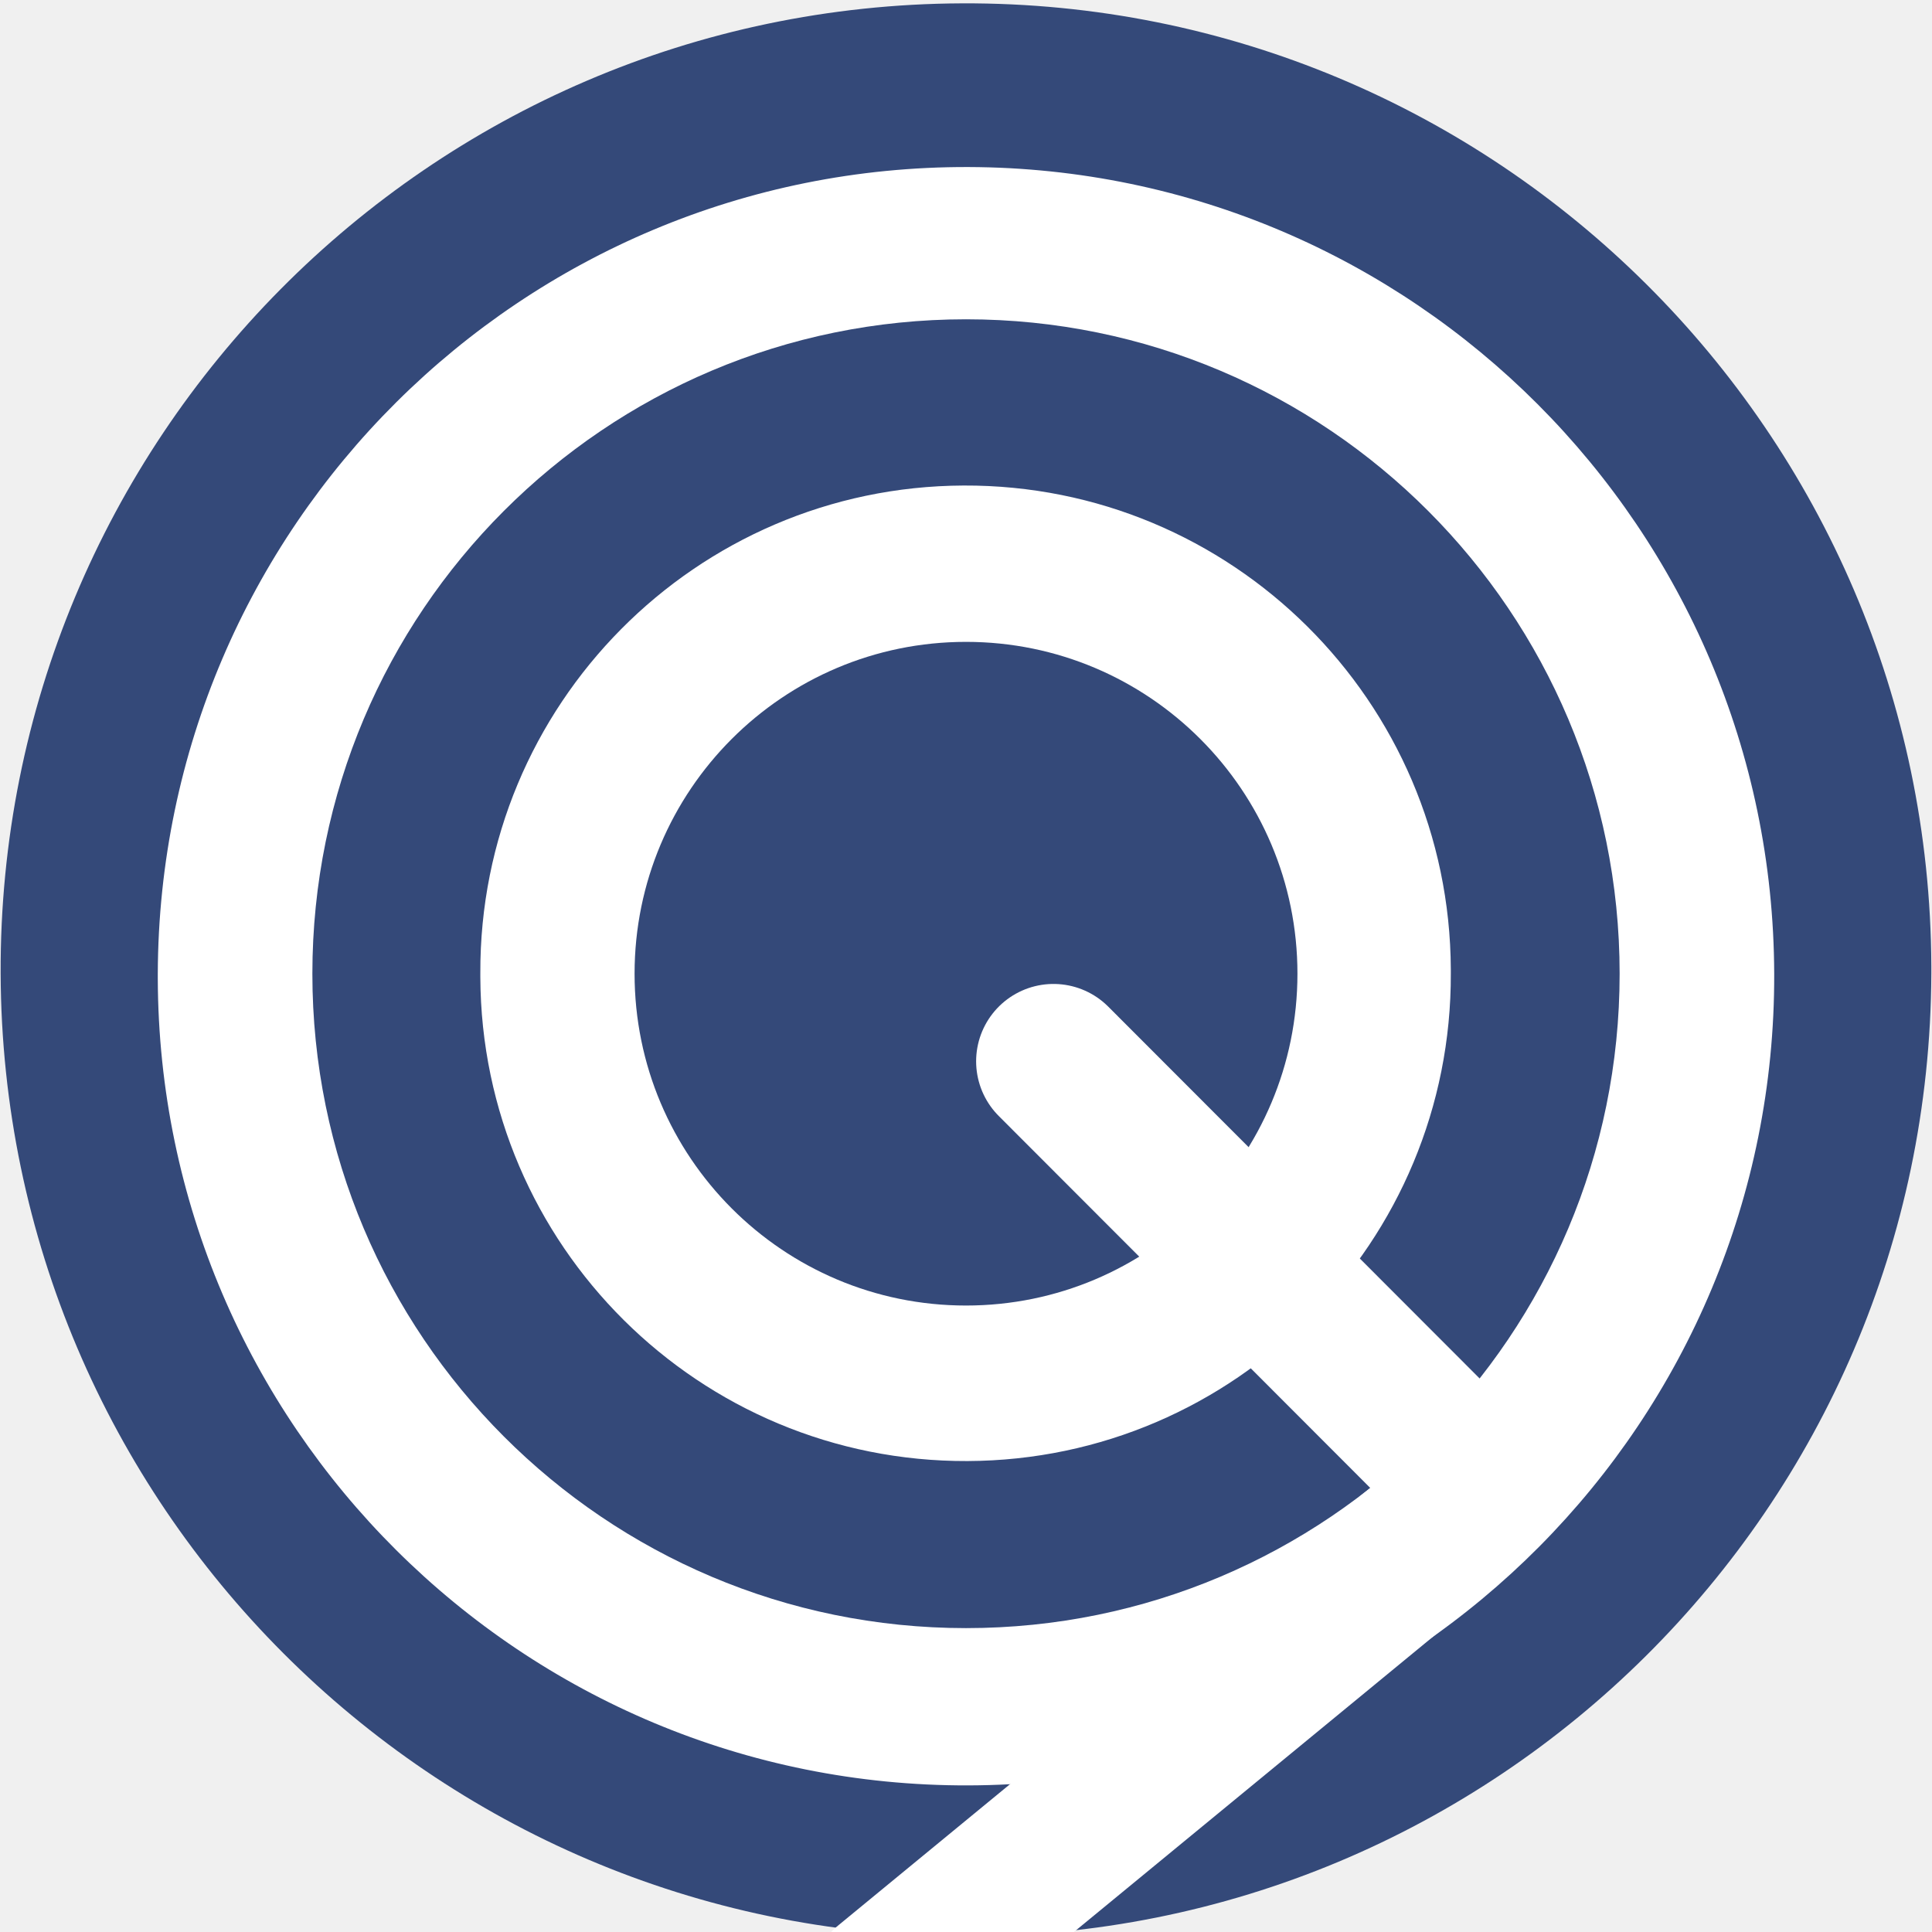
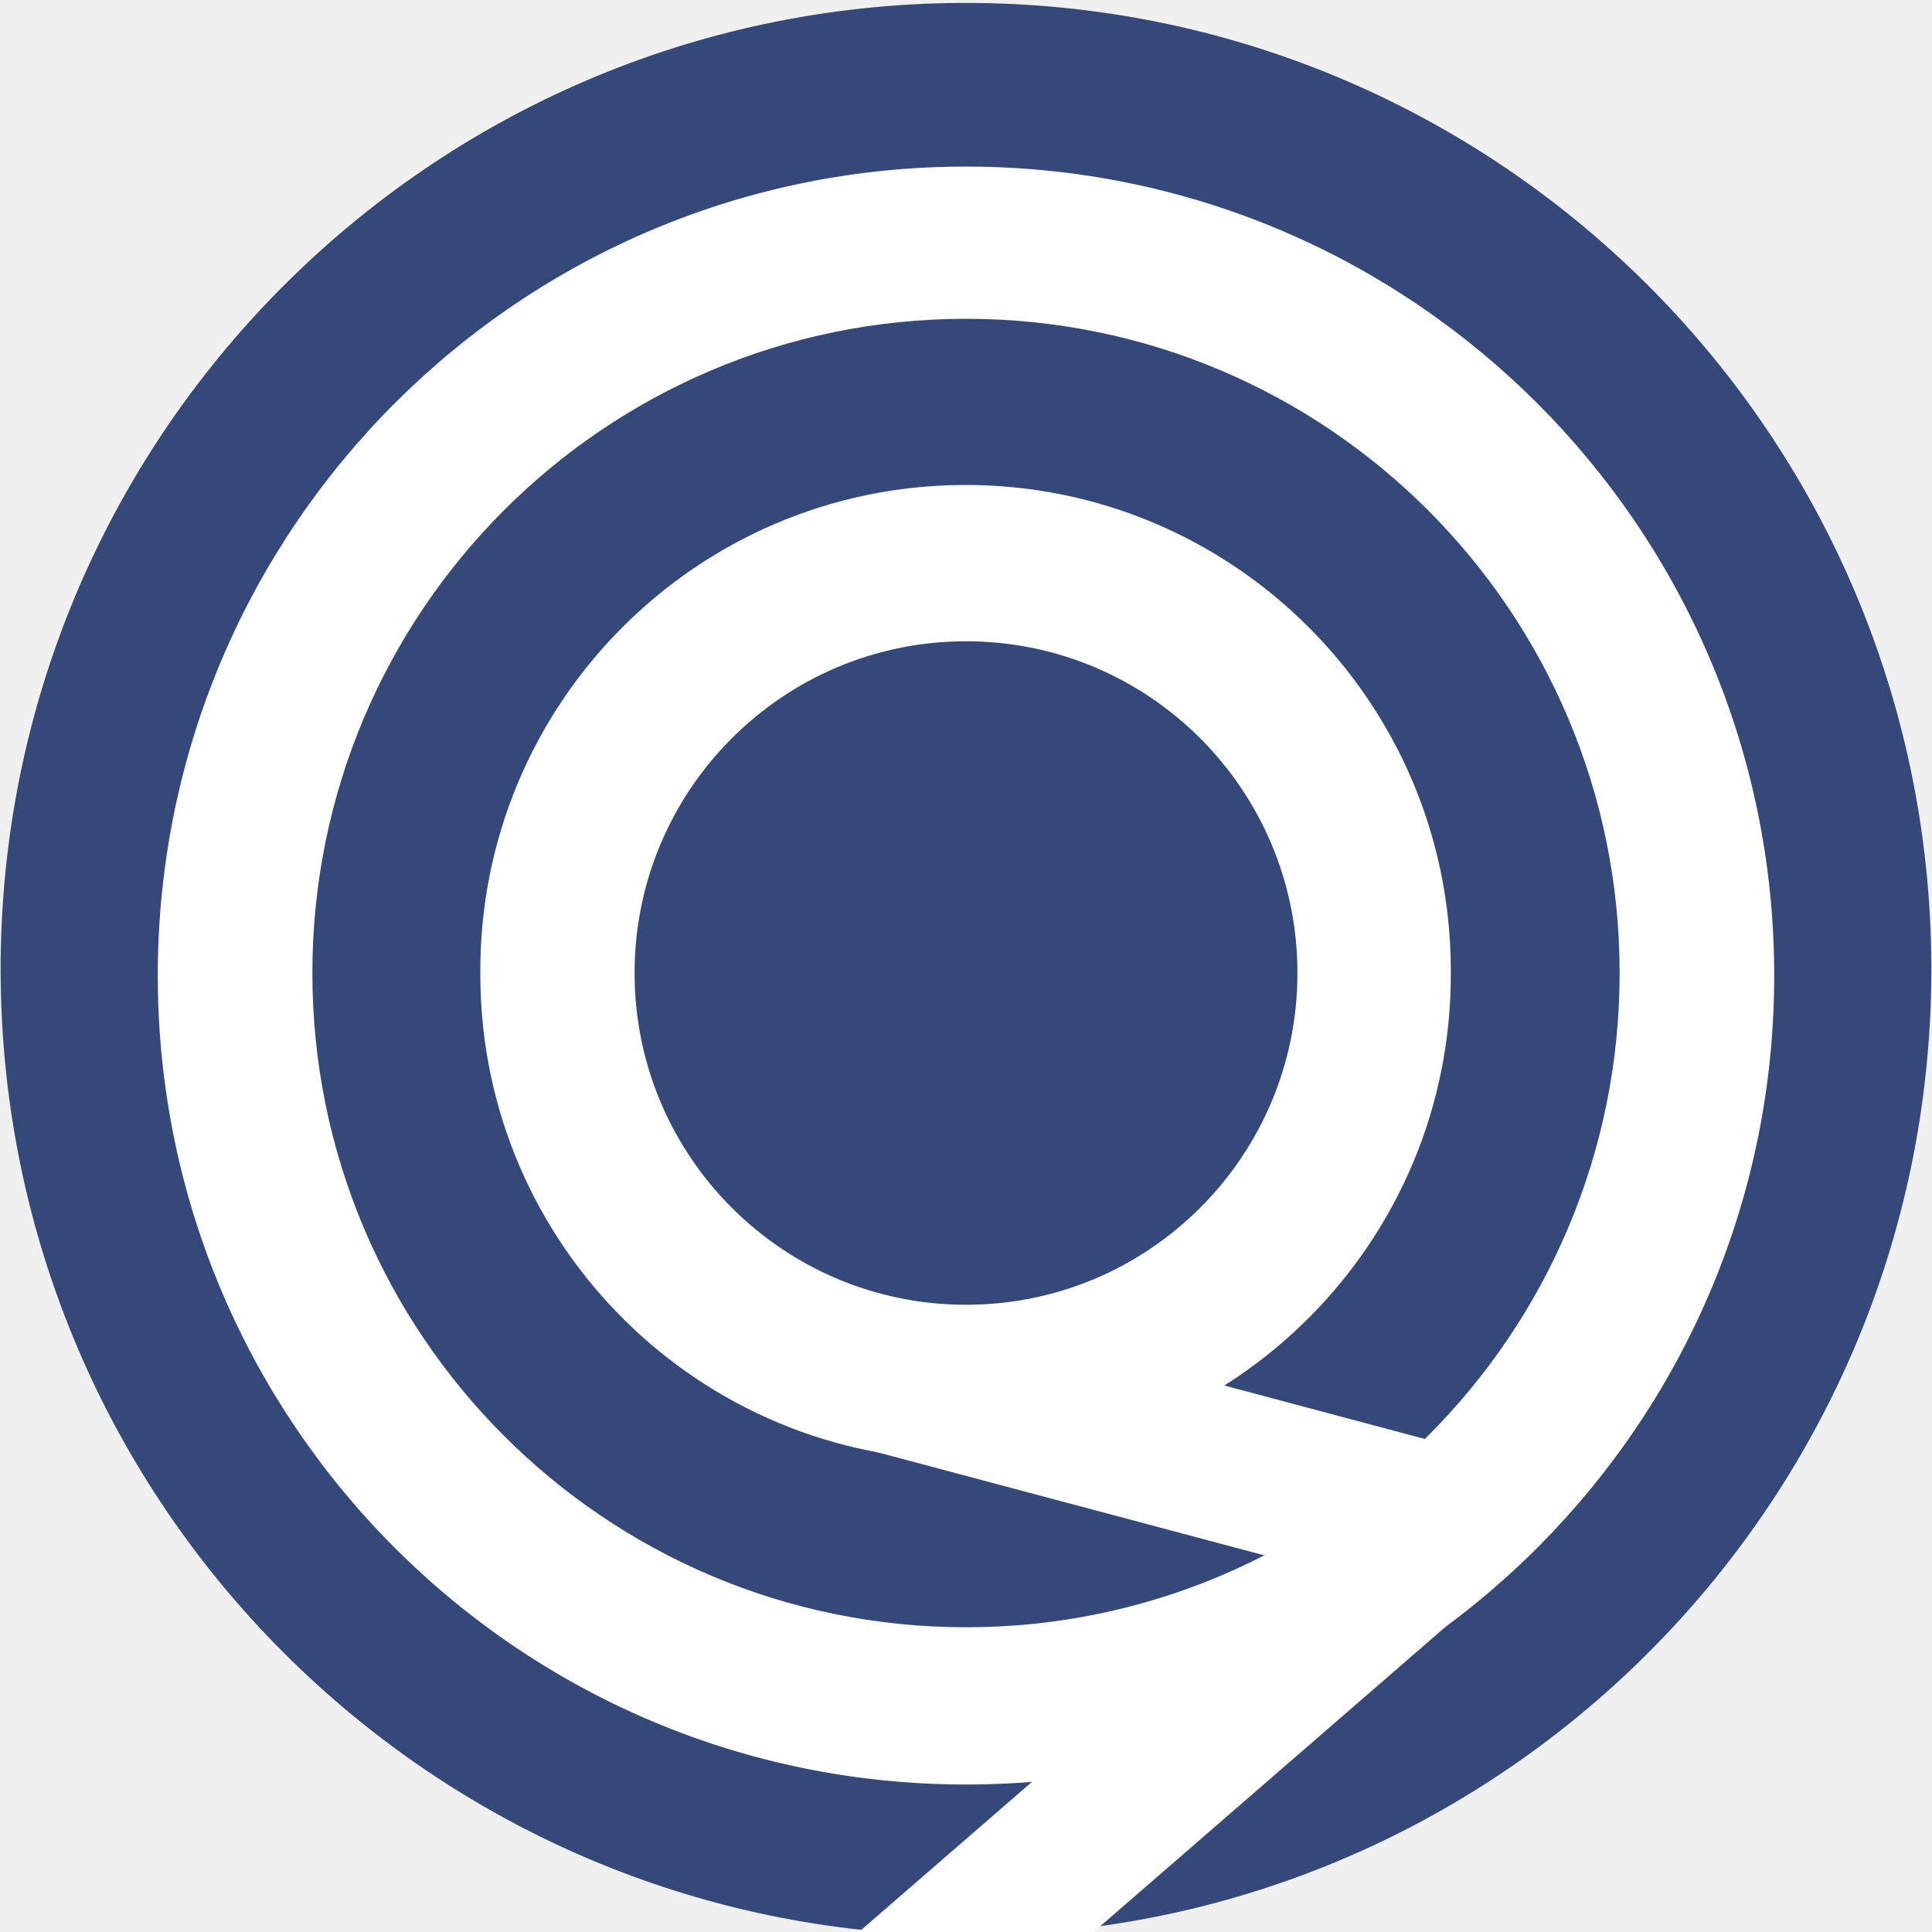
<svg xmlns="http://www.w3.org/2000/svg" width="666" height="666" xml:space="preserve" overflow="hidden">
  <defs>
    <clipPath id="clip0">
      <rect x="307" y="27" width="666" height="666" />
    </clipPath>
  </defs>
  <g clip-path="url(#clip0)" transform="translate(-307 -27)">
-     <path d="M0 375.225C-0.736 191.439 147.656 41.855 331.442 41.119 515.227 40.384 664.812 188.775 665.547 372.561 665.551 373.449 665.551 374.337 665.547 375.225 664.812 559.011 515.227 707.402 331.442 706.667 148.695 705.935 0.731 557.971-5.22445e-06 375.225Z" fill="#344979" fill-rule="evenodd" transform="matrix(1 0 0 1.0012 307.223 -13.0143)" />
-     <path d="M0 429.392C0.476 275.522 125.598 151.172 279.468 151.648 432.666 152.121 556.739 276.195 557.213 429.392 557.689 583.262 433.338 708.385 279.468 708.861 125.598 709.336 0.476 584.986-2.21419e-06 431.116-0.002 430.541-0.002 429.967-2.21419e-06 429.392Z" fill="#FFFFFF" fill-rule="evenodd" transform="matrix(1 0 0 1.0012 361.392 -67.248)" />
-     <path d="M0 482.68C-3.7882e-14 358.24 100.879 257.361 225.319 257.361 349.759 257.361 450.638 358.24 450.638 482.68 450.638 607.12 349.759 707.999 225.319 707.999 100.879 707.999 4.06755e-06 607.12 4.06755e-06 482.68Z" fill="#344979" fill-rule="evenodd" transform="matrix(1 0 0 1.0012 414.682 -120.603)" />
-     <path d="M0 540.726C-0.369 448.343 74.223 373.153 166.605 372.785 258.988 372.416 334.178 447.008 334.546 539.39 334.548 539.835 334.548 540.28 334.546 540.726 334.915 633.108 260.323 708.298 167.941 708.666 75.558 709.035 0.369 634.443-7.32159e-07 542.061-0.002 541.616-0.002 541.171-7.32159e-07 540.725Z" fill="#FFFFFF" fill-rule="evenodd" transform="matrix(1 0 0 1.0012 472.58 -178.862)" />
-     <path d="M0 593.746C-3.7882e-14 530.647 51.153 479.494 114.252 479.494 177.352 479.494 228.504 530.647 228.504 593.746 228.504 656.846 177.352 707.999 114.252 707.999 51.153 707.999 1.62702e-06 656.846 1.62702e-06 593.746Z" fill="#344979" fill-rule="evenodd" transform="matrix(1 0 0 1.0012 525.751 -231.804)" />
-     <path d="M670.164 392.859 814.174 537.041" stroke="#FFFFFF" stroke-width="53.346" stroke-linecap="round" stroke-linejoin="round" stroke-miterlimit="3" fill="none" fill-rule="evenodd" />
-     <path d="M0 708.341 237.309 708.341" stroke="#FFFFFF" stroke-width="53.34" stroke-linecap="round" stroke-linejoin="round" stroke-miterlimit="3" fill="none" fill-rule="evenodd" transform="matrix(-0.772393 0.635145 -0.634383 -0.77332 1245.38 1108.53)" />
+     <path d="M0 375.225C-0.736 191.439 147.656 41.855 331.442 41.119 515.228 40.384 664.812 188.775 665.547 372.561 665.551 373.45 665.551 374.337 665.547 375.225 664.812 559.011 515.228 707.403 331.442 706.667 148.696 705.935 0.731 557.971-5.22445e-06 375.225Z" fill="#344979" fill-rule="evenodd" transform="matrix(1 0 0 1.00094 307.223 -13.1482)" />
+     <path d="M0 429.392C0.476 275.522 125.598 151.171 279.469 151.648 432.666 152.121 556.738 276.195 557.213 429.392 557.689 583.262 433.339 708.384 279.469 708.861 125.598 709.337 0.476 584.986-2.21419e-06 431.116-0.002 430.541-0.002 429.967-2.21419e-06 429.392Z" fill="#FFFFFF" fill-rule="evenodd" transform="matrix(1 0 0 1.00094 361.392 -67.3681)" />
+     <path d="M0 482.68C-3.7882e-14 358.239 100.879 257.361 225.319 257.361 349.76 257.361 450.638 358.239 450.638 482.68 450.638 607.12 349.76 707.999 225.319 707.999 100.879 707.999 4.06755e-06 607.12 4.06755e-06 482.68Z" fill="#344979" fill-rule="evenodd" transform="matrix(1 0 0 1.00094 414.682 -120.709)" />
+     <path d="M0 540.726C-0.369 448.343 74.223 373.154 166.605 372.785 258.988 372.415 334.177 447.007 334.546 539.39 334.548 539.835 334.548 540.28 334.546 540.726 334.916 633.108 260.324 708.297 167.941 708.666 75.559 709.036 0.369 634.444-7.32159e-07 542.061-0.002 541.616-0.002 541.171-7.32159e-07 540.726Z" fill="#FFFFFF" fill-rule="evenodd" transform="matrix(1 0 0 1.00094 472.58 -178.953)" />
+     <path d="M0 593.746C-3.7882e-14 530.646 51.153 479.494 114.252 479.494 177.352 479.494 228.504 530.646 228.504 593.746 228.504 656.846 177.352 707.999 114.252 707.999 51.153 707.999 1.62701e-06 656.846 1.62701e-06 593.746Z" fill="#344979" fill-rule="evenodd" transform="matrix(1 0 0 1.00094 525.751 -231.883)" />
+     <path d="M0 708.043 209.551 708.043" stroke="#FFFFFF" stroke-width="52.984" stroke-linecap="round" stroke-linejoin="round" stroke-miterlimit="3" fill="none" fill-rule="evenodd" transform="matrix(0.966249 0.257608 -0.257365 0.967162 785.182 -186.353)" />
+     <path d="M0 708.285 257.798 708.285" stroke="#FFFFFF" stroke-width="53.002" stroke-linecap="round" stroke-linejoin="round" stroke-miterlimit="3" fill="none" fill-rule="evenodd" transform="matrix(-0.755547 0.655094 -0.654476 -0.756261 1265.56 1091.23)" />
  </g>
</svg>
